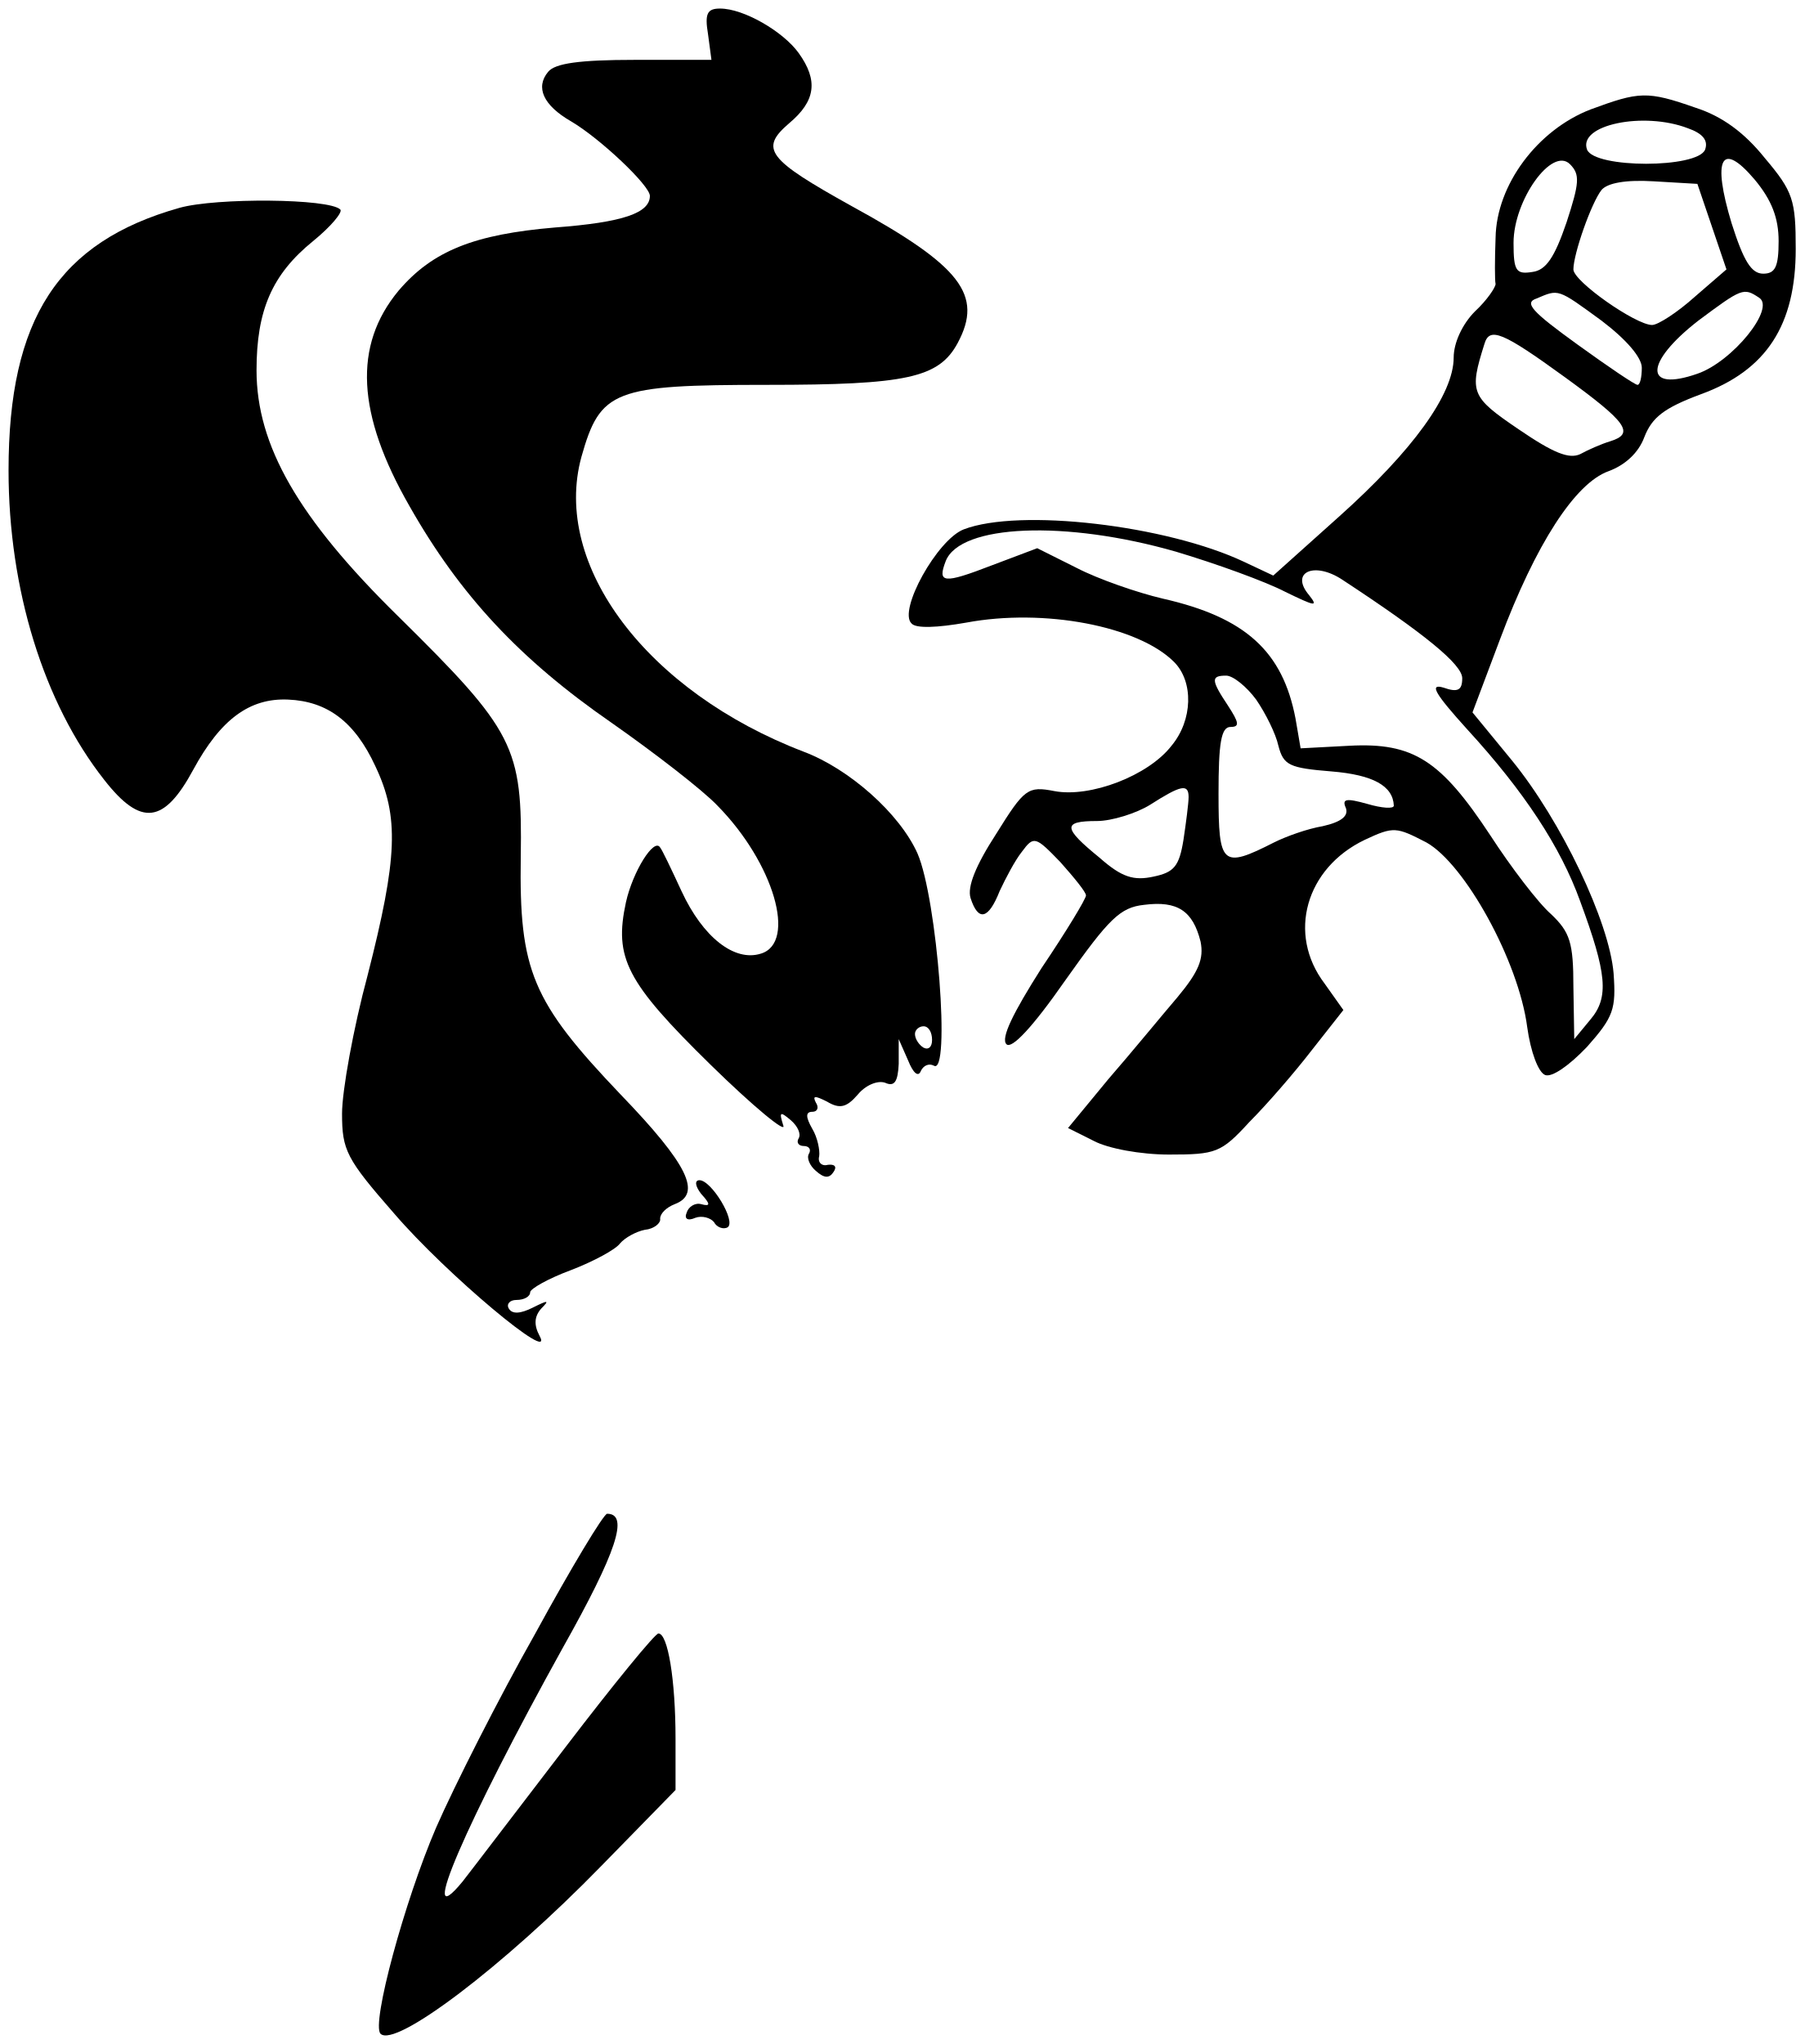
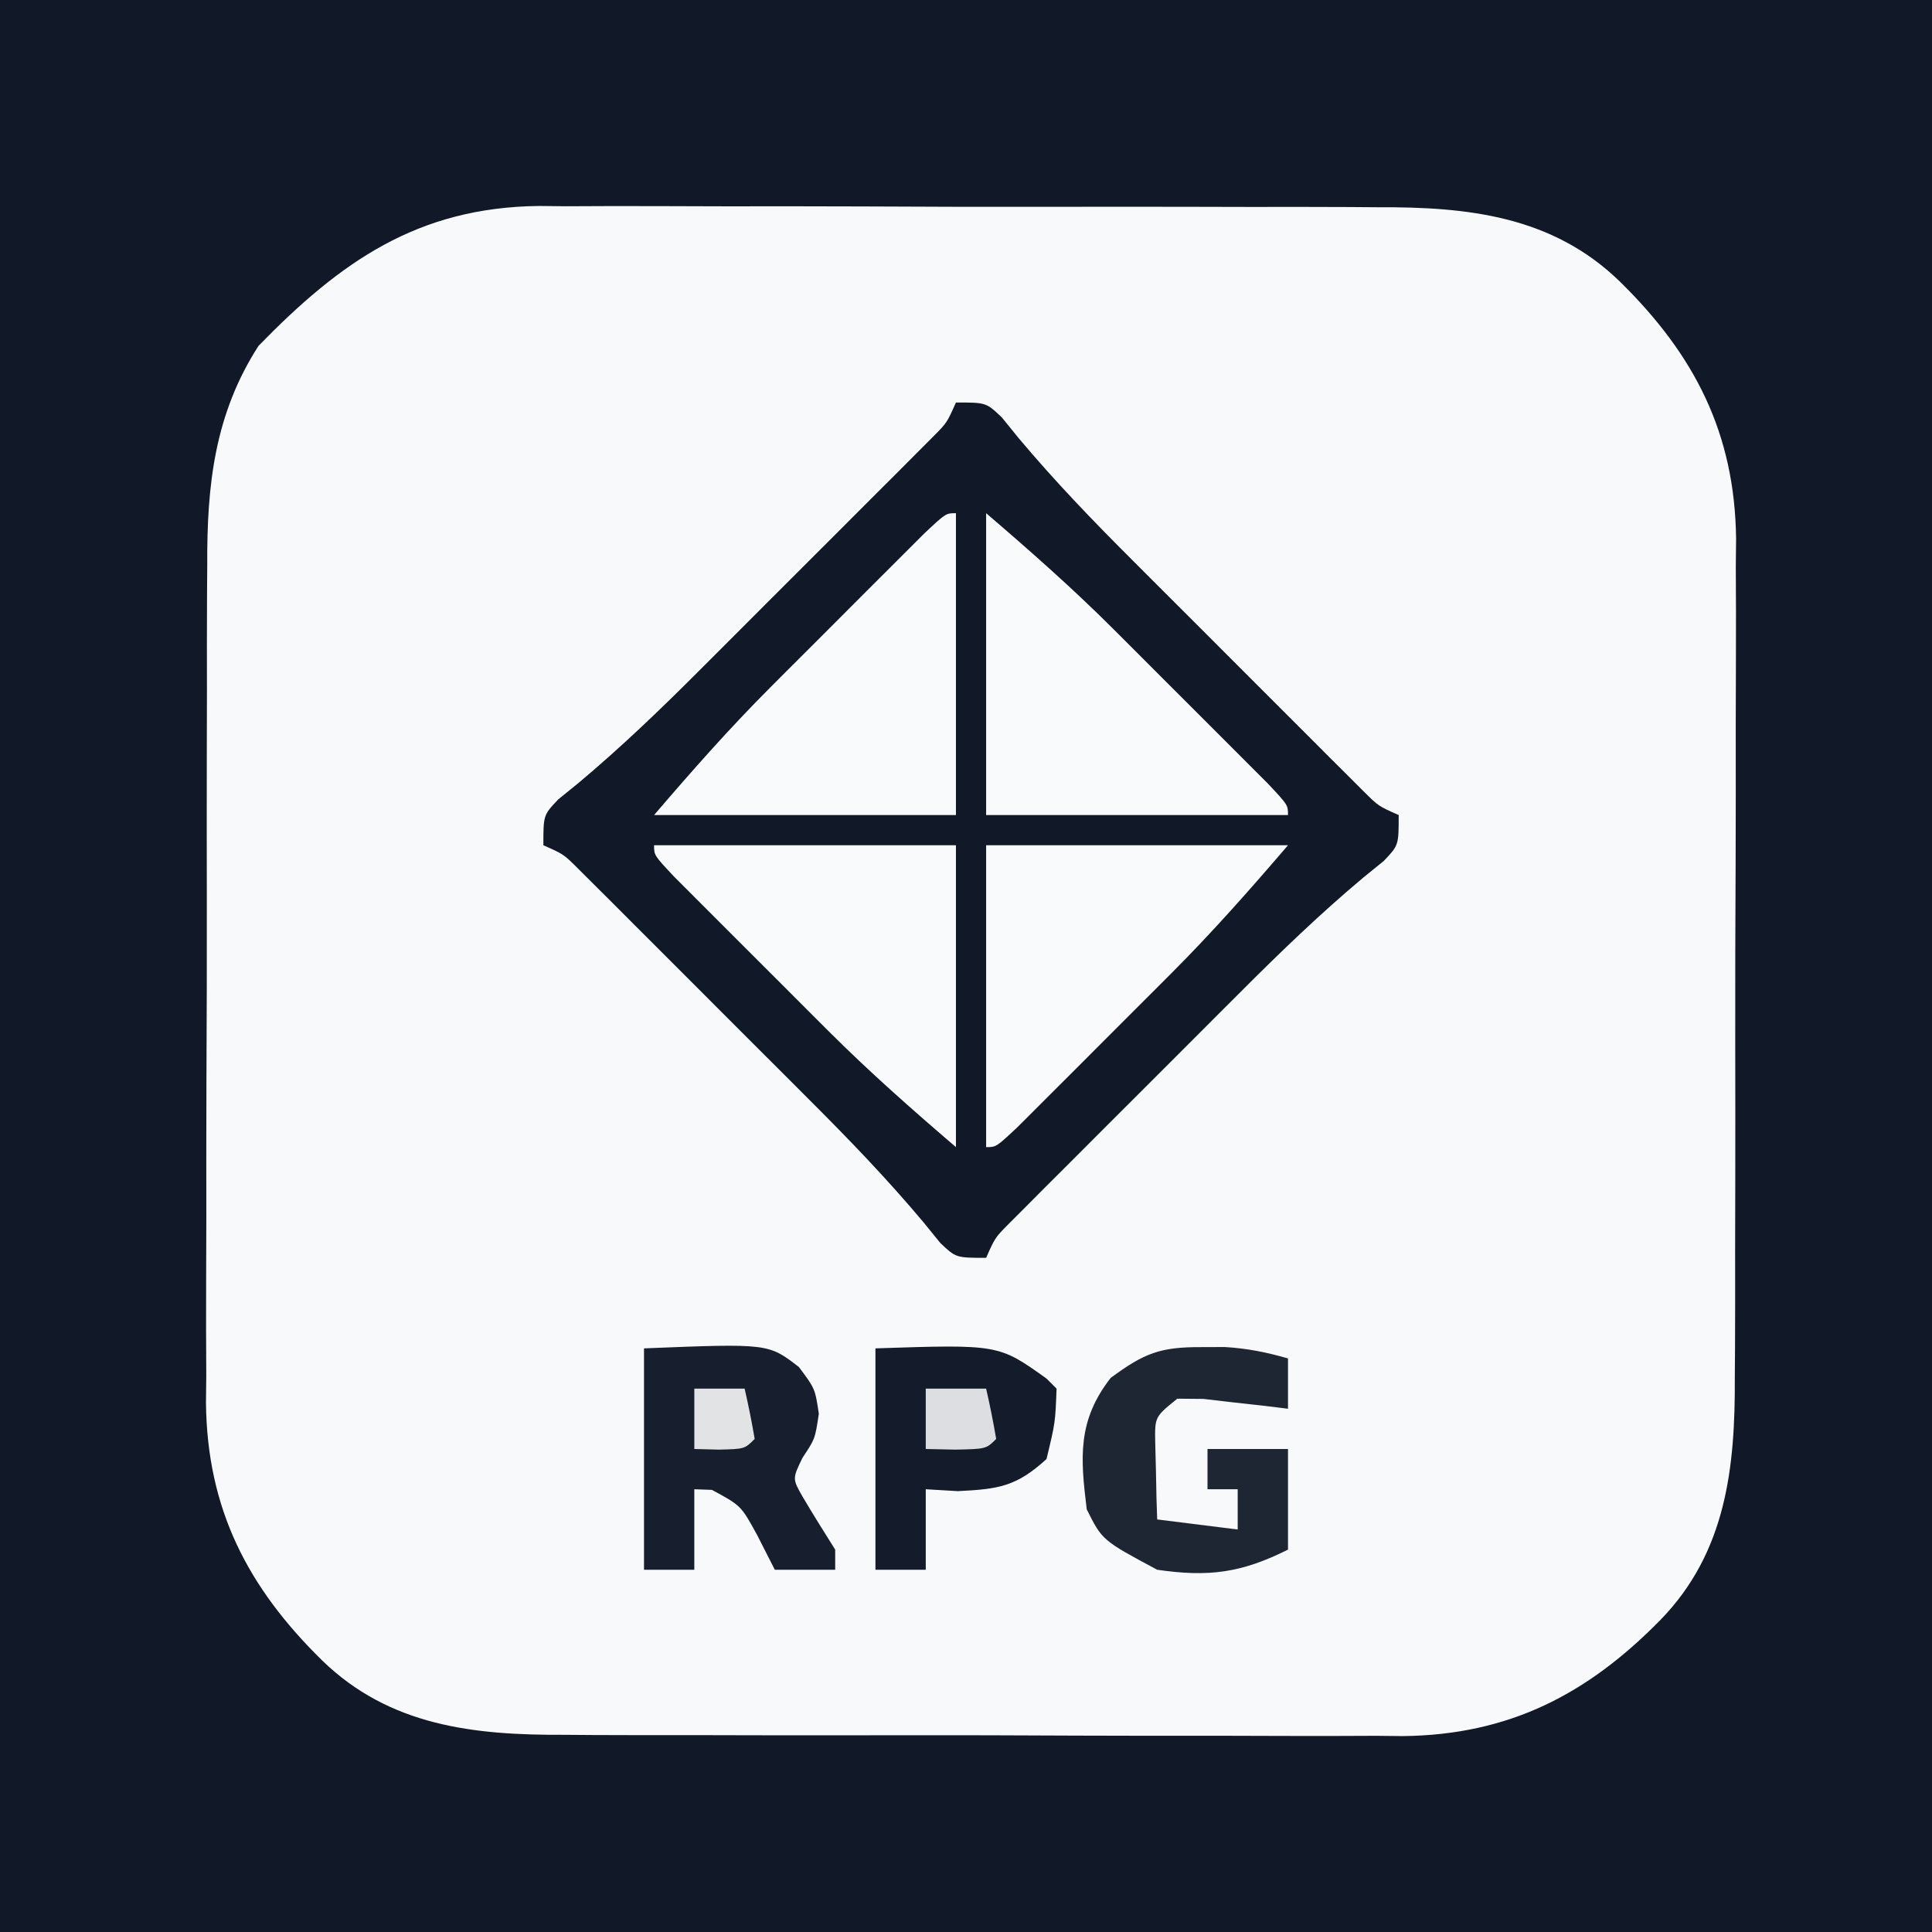
- <svg xmlns="http://www.w3.org/2000/svg" version="1.0" width="211pt" height="239pt" viewBox="0 0 211 239" preserveAspectRatio="xMidYMid meet">
-   <g transform="translate(0,239) scale(0.1,-0.1)" fill="#000000" stroke="none">
-     <path d="M828 2350 l4 -30 -90 0 c-64 0 -93 -4 -101 -14 -15 -18 -6 -39 27 -58 34 -20 92 -75 92 -87 0 -20 -31 -31 -111 -37 -94 -8 -143 -27 -183 -74 -53 -64 -49 -144 13 -252 59 -104 129 -179 236 -253 50 -35 107 -79 124 -97 66 -67 93 -160 51 -173 -31 -10 -68 19 -93 73 -12 26 -23 49 -25 51 -7 12 -32 -28 -40 -64 -14 -65 0 -93 99 -190 50 -49 89 -81 85 -71 -5 16 -4 17 9 6 8 -7 12 -16 9 -21 -3 -5 0 -9 6 -9 6 0 9 -4 6 -9 -3 -5 1 -14 8 -20 10 -9 16 -9 21 -1 4 6 1 9 -7 8 -7 -2 -12 3 -10 10 1 7 -2 22 -8 32 -8 14 -8 20 0 20 6 0 8 5 4 11 -4 8 -1 8 13 1 15 -9 23 -7 36 8 9 11 23 17 32 14 11 -5 15 1 16 22 l0 29 11 -25 c6 -15 12 -20 15 -12 3 6 9 9 15 6 20 -13 4 195 -19 248 -21 47 -80 99 -133 119 -183 70 -295 218 -260 345 22 78 38 84 217 84 163 0 201 8 223 49 30 56 4 90 -124 160 -99 55 -108 67 -73 97 31 26 34 50 11 82 -18 25 -64 52 -92 52 -15 0 -18 -6 -14 -30z m262 -1176 c0 -8 -4 -12 -10 -9 -5 3 -10 10 -10 16 0 5 5 9 10 9 6 0 10 -7 10 -16z" />
-     <path d="M1860 2262 c-62 -24 -110 -88 -111 -150 -1 -26 -1 -50 0 -54 0 -4 -10 -19 -24 -32 -15 -15 -25 -37 -25 -54 0 -43 -48 -109 -134 -186 l-77 -69 -34 16 c-91 43 -263 63 -328 38 -31 -12 -77 -95 -61 -110 5 -6 30 -5 64 1 91 17 201 -4 243 -46 23 -23 22 -68 -3 -98 -27 -35 -95 -61 -137 -53 -31 6 -35 3 -68 -50 -24 -37 -34 -62 -30 -75 9 -28 21 -25 34 8 7 15 18 36 26 46 14 19 16 18 45 -12 16 -18 30 -35 30 -39 0 -4 -23 -42 -52 -85 -33 -52 -48 -82 -41 -89 6 -6 30 19 69 75 51 72 64 85 92 88 39 5 57 -7 66 -43 4 -20 -2 -35 -27 -65 -18 -21 -54 -65 -81 -96 l-47 -57 30 -15 c17 -9 55 -16 88 -16 55 0 61 2 94 38 20 20 53 58 73 84 l37 47 -22 31 c-44 58 -22 135 47 168 34 16 37 15 72 -3 45 -25 108 -139 118 -216 4 -29 13 -53 21 -56 8 -3 28 11 49 33 31 35 34 44 31 86 -5 60 -61 178 -119 249 l-46 56 32 85 c42 112 88 183 127 197 19 7 35 21 42 40 9 23 23 34 66 50 77 28 111 81 111 170 0 57 -3 67 -36 106 -24 30 -50 49 -81 59 -57 20 -66 19 -123 -2z m114 -22 c17 -6 24 -14 20 -25 -9 -22 -129 -22 -138 0 -11 29 66 45 118 25z m-142 -110 c-14 -41 -24 -56 -40 -58 -19 -3 -22 1 -22 34 0 50 45 113 66 92 12 -12 11 -22 -4 -68z m248 -22 c0 -30 -4 -38 -18 -38 -14 0 -23 15 -37 59 -23 76 -12 97 27 51 20 -24 28 -45 28 -72z m-78 17 l17 -50 -37 -32 c-20 -18 -43 -33 -50 -33 -19 0 -92 51 -92 65 0 18 21 78 33 93 7 8 28 12 61 10 l51 -3 17 -50z m-129 -110 c29 -22 47 -43 47 -55 0 -11 -2 -20 -5 -20 -3 0 -34 21 -70 47 -54 39 -63 49 -48 54 26 11 24 12 76 -26z m184 27 c20 -12 -31 -75 -72 -89 -63 -22 -62 13 1 62 51 38 53 39 71 27z m-227 -93 c73 -53 82 -66 53 -75 -10 -3 -26 -10 -35 -15 -13 -6 -31 1 -72 29 -56 38 -58 43 -40 100 6 20 21 14 94 -39z m-455 -204 c47 -14 105 -35 128 -47 35 -17 39 -18 28 -4 -23 27 6 40 39 18 96 -63 140 -99 140 -115 0 -14 -5 -17 -22 -11 -17 5 -10 -7 28 -49 66 -72 109 -137 132 -201 31 -84 34 -112 12 -138 l-19 -23 -1 61 c0 52 -4 64 -26 85 -15 13 -47 55 -71 92 -58 88 -90 109 -165 105 l-57 -3 -6 35 c-15 78 -58 118 -155 140 -30 7 -76 23 -101 36 l-46 23 -53 -20 c-57 -22 -64 -21 -54 5 17 43 140 48 269 11z m94 -173 c11 -16 23 -40 26 -54 6 -23 13 -26 62 -30 49 -4 72 -17 73 -40 0 -4 -14 -3 -31 2 -25 7 -30 6 -25 -5 3 -9 -5 -16 -27 -21 -18 -3 -43 -12 -57 -19 -61 -31 -65 -27 -65 57 0 59 3 78 14 78 11 0 10 5 -3 25 -20 30 -20 35 -2 35 8 0 24 -13 35 -28z m-79 -114 c0 -7 -3 -30 -6 -50 -5 -31 -11 -38 -35 -43 -23 -5 -37 -1 -63 22 -43 35 -44 43 -3 43 17 0 46 9 62 19 36 23 45 25 45 9z" />
-     <path d="M210 2147 c-142 -40 -200 -130 -200 -307 0 -139 41 -272 112 -362 43 -55 70 -51 104 12 32 59 66 84 111 82 46 -2 78 -26 102 -78 28 -59 26 -107 -9 -244 -17 -63 -30 -136 -30 -162 0 -43 5 -53 61 -117 61 -71 189 -178 170 -143 -7 13 -6 23 2 32 10 10 8 10 -10 1 -14 -7 -24 -8 -28 -1 -3 5 1 10 9 10 9 0 16 4 16 9 0 4 21 16 48 26 26 10 52 24 57 31 6 7 19 14 29 16 11 1 19 8 18 13 0 6 7 13 17 17 32 12 16 46 -63 128 -104 109 -119 145 -117 278 2 129 -7 147 -144 282 -116 114 -165 199 -165 287 0 70 18 112 66 151 21 17 35 34 32 37 -13 13 -145 14 -188 2z" />
-     <path d="M820 994 c11 -12 11 -15 0 -12 -7 2 -15 -3 -17 -10 -3 -7 1 -10 10 -6 8 3 18 0 22 -5 3 -6 11 -9 16 -6 10 7 -19 55 -33 55 -6 0 -5 -7 2 -16z" />
-     <path d="M626 480 c-43 -76 -95 -179 -116 -227 -37 -86 -76 -230 -65 -241 17 -17 143 78 258 196 l87 89 0 60 c0 69 -9 123 -20 123 -4 0 -53 -60 -108 -132 -56 -73 -110 -144 -121 -158 -55 -67 4 69 117 273 63 112 78 157 52 157 -4 0 -42 -63 -84 -140z" />
-   </g>
+ <svg xmlns="http://www.w3.org/2000/svg" version="1.1" width="192" height="192">
+   <path d="M0 0 C63.36 0 126.72 0 192 0 C192 63.36 192 126.72 192 192 C128.64 192 65.28 192 0 192 C0 128.64 0 65.28 0 0 Z " fill="#F8F9FA" transform="translate(0,0)" />
+   <path d="M0 0 C63.36 0 126.72 0 192 0 C192 63.36 192 126.72 192 192 C128.64 192 65.28 192 0 192 C0 128.64 0 65.28 0 0 Z M25.688 34.375 C21.321 41.167 20.556 48.225 20.596 56.135 C20.589 57.105 20.582 58.075 20.575 59.075 C20.557 62.257 20.561 65.439 20.566 68.621 C20.562 70.849 20.557 73.076 20.551 75.304 C20.542 79.963 20.544 84.622 20.554 89.281 C20.565 95.234 20.545 101.186 20.516 107.139 C20.498 111.736 20.498 116.334 20.504 120.931 C20.504 123.125 20.498 125.319 20.485 127.513 C20.47 130.588 20.481 133.661 20.498 136.736 C20.484 138.078 20.484 138.078 20.469 139.446 C20.591 149.957 24.6 157.735 32 165 C38.726 171.549 47.133 172.449 56.135 172.404 C57.105 172.411 58.075 172.418 59.075 172.425 C62.257 172.443 65.439 172.439 68.621 172.434 C70.849 172.438 73.076 172.443 75.304 172.449 C79.963 172.458 84.622 172.456 89.281 172.446 C95.234 172.435 101.186 172.455 107.139 172.484 C111.736 172.502 116.334 172.502 120.931 172.496 C123.125 172.496 125.319 172.502 127.513 172.515 C130.588 172.53 133.661 172.519 136.736 172.502 C137.63 172.511 138.525 172.521 139.446 172.531 C149.957 172.409 157.735 168.4 165 161 C171.549 154.274 172.449 145.867 172.404 136.865 C172.411 135.895 172.418 134.925 172.425 133.925 C172.443 130.743 172.439 127.561 172.434 124.379 C172.438 122.151 172.443 119.924 172.449 117.696 C172.458 113.037 172.456 108.378 172.446 103.719 C172.435 97.766 172.455 91.814 172.484 85.861 C172.502 81.264 172.502 76.666 172.496 72.069 C172.496 69.875 172.502 67.681 172.515 65.487 C172.53 62.412 172.519 59.339 172.502 56.264 C172.511 55.37 172.521 54.475 172.531 53.554 C172.409 43.043 168.4 35.265 161 28 C154.274 21.451 145.867 20.551 136.865 20.596 C135.895 20.589 134.925 20.582 133.925 20.575 C130.743 20.557 127.561 20.561 124.379 20.566 C122.151 20.562 119.924 20.557 117.696 20.551 C113.037 20.542 108.378 20.544 103.719 20.554 C97.766 20.565 91.814 20.545 85.861 20.516 C81.264 20.498 76.666 20.498 72.069 20.504 C69.875 20.504 67.681 20.498 65.487 20.485 C62.412 20.47 59.339 20.481 56.264 20.498 C55.37 20.489 54.475 20.479 53.554 20.469 C41.48 20.609 33.819 26.023 25.688 34.375 Z " fill="#111827" transform="translate(0,0)" />
+   <path d="M0 0 C3 0 3 0 4.557 1.478 C5.103 2.15 5.649 2.823 6.212 3.516 C9.815 7.814 13.643 11.788 17.613 15.746 C18.309 16.443 19.005 17.139 19.721 17.857 C21.176 19.313 22.633 20.767 24.09 22.22 C26.328 24.452 28.559 26.69 30.791 28.928 C32.211 30.347 33.631 31.765 35.051 33.184 C36.052 34.188 36.052 34.188 37.074 35.213 C37.692 35.828 38.31 36.443 38.947 37.076 C39.489 37.618 40.032 38.16 40.592 38.719 C41.992 40.109 41.992 40.109 44 41 C44 44 44 44 42.522 45.557 C41.85 46.103 41.177 46.649 40.484 47.212 C36.186 50.815 32.212 54.643 28.254 58.613 C27.557 59.309 26.861 60.005 26.143 60.721 C24.687 62.176 23.233 63.633 21.78 65.09 C19.548 67.328 17.31 69.559 15.072 71.791 C13.653 73.211 12.235 74.631 10.816 76.051 C9.812 77.052 9.812 77.052 8.787 78.074 C8.172 78.692 7.557 79.31 6.924 79.947 C6.382 80.489 5.84 81.032 5.281 81.592 C3.891 82.992 3.891 82.992 3 85 C0 85 0 85 -1.557 83.522 C-2.103 82.85 -2.649 82.177 -3.212 81.484 C-6.815 77.186 -10.643 73.212 -14.613 69.254 C-15.309 68.557 -16.005 67.861 -16.721 67.143 C-18.176 65.687 -19.633 64.233 -21.09 62.78 C-23.328 60.548 -25.559 58.31 -27.791 56.072 C-29.211 54.653 -30.631 53.235 -32.051 51.816 C-32.718 51.147 -33.386 50.477 -34.074 49.787 C-35.001 48.865 -35.001 48.865 -35.947 47.924 C-36.761 47.111 -36.761 47.111 -37.592 46.281 C-38.992 44.891 -38.992 44.891 -41 44 C-41 41 -41 41 -39.522 39.443 C-38.85 38.897 -38.177 38.351 -37.484 37.788 C-33.186 34.185 -29.212 30.357 -25.254 26.387 C-24.557 25.691 -23.861 24.995 -23.143 24.279 C-21.687 22.824 -20.233 21.367 -18.78 19.91 C-16.548 17.672 -14.31 15.441 -12.072 13.209 C-10.653 11.789 -9.235 10.369 -7.816 8.949 C-7.147 8.282 -6.477 7.614 -5.787 6.926 C-4.865 5.999 -4.865 5.999 -3.924 5.053 C-3.111 4.239 -3.111 4.239 -2.281 3.408 C-0.891 2.008 -0.891 2.008 0 0 Z " fill="#111827" transform="translate(95,40)" />
+   <path d="M0 0 C9.9 0 19.8 0 30 0 C26.194 4.44 22.523 8.604 18.418 12.715 C17.918 13.215 17.419 13.716 16.904 14.232 C15.862 15.274 14.82 16.315 13.776 17.355 C12.17 18.955 10.57 20.56 8.971 22.166 C7.953 23.183 6.936 24.199 5.918 25.215 C4.998 26.134 4.078 27.053 3.13 28 C1 30 1 30 0 30 C0 20.1 0 10.2 0 0 Z " fill="#F9FAFB" transform="translate(98,84)" />
+   <path d="M0 0 C9.9 0 19.8 0 30 0 C30 9.9 30 19.8 30 30 C25.56 26.194 21.396 22.523 17.285 18.418 C16.785 17.918 16.284 17.419 15.768 16.904 C14.726 15.862 13.685 14.82 12.645 13.776 C11.045 12.17 9.44 10.57 7.834 8.971 C6.817 7.953 5.801 6.936 4.785 5.918 C3.866 4.998 2.947 4.078 2 3.13 C0 1 0 1 0 0 Z " fill="#F9FAFB" transform="translate(65,84)" />
+   <path d="M0 0 C4.44 3.806 8.604 7.477 12.715 11.582 C13.215 12.082 13.716 12.581 14.232 13.096 C15.274 14.138 16.315 15.18 17.355 16.224 C18.955 17.83 20.56 19.43 22.166 21.029 C23.183 22.047 24.199 23.064 25.215 24.082 C26.134 25.002 27.053 25.922 28 26.87 C30 29 30 29 30 30 C20.1 30 10.2 30 0 30 C0 20.1 0 10.2 0 0 Z " fill="#F9FAFB" transform="translate(98,51)" />
+   <path d="M0 0 C0 9.9 0 19.8 0 30 C-9.9 30 -19.8 30 -30 30 C-26.194 25.56 -22.523 21.396 -18.418 17.285 C-17.918 16.785 -17.419 16.284 -16.904 15.768 C-15.862 14.726 -14.82 13.685 -13.776 12.645 C-12.17 11.045 -10.57 9.44 -8.971 7.834 C-7.953 6.817 -6.936 5.801 -5.918 4.785 C-4.998 3.866 -4.078 2.947 -3.13 2 C-1 0 -1 0 0 0 Z " fill="#F9FAFB" transform="translate(95,51)" />
+   <path d="M0 0 C12.362 -0.494 12.362 -0.494 15.398 1.859 C17 4 17 4 17.375 6.5 C17 9 17 9 15.75 10.875 C14.745 12.953 14.745 12.953 15.758 14.734 C16.806 16.509 17.902 18.256 19 20 C19 20.66 19 21.32 19 22 C17.02 22 15.04 22 13 22 C12.422 20.866 11.845 19.731 11.25 18.562 C9.645 15.627 9.645 15.627 6.75 14.062 C6.173 14.042 5.595 14.021 5 14 C5 16.64 5 19.28 5 22 C3.35 22 1.7 22 0 22 C0 14.74 0 7.48 0 0 Z " fill="#171E2D" transform="translate(64,134)" />
+   <path d="M0 0 C0.771 -0.003 1.542 -0.005 2.336 -0.008 C4.558 0.121 6.491 0.511 8.625 1.125 C8.625 2.775 8.625 4.425 8.625 6.125 C7.854 6.03 7.083 5.934 6.289 5.836 C5.286 5.725 4.283 5.614 3.25 5.5 C2.252 5.384 1.255 5.268 0.227 5.148 C-0.632 5.141 -1.49 5.133 -2.375 5.125 C-4.618 6.937 -4.618 6.937 -4.57 9.508 C-4.547 10.413 -4.524 11.318 -4.5 12.25 C-4.482 13.16 -4.464 14.07 -4.445 15.008 C-4.422 15.706 -4.399 16.405 -4.375 17.125 C-1.735 17.455 0.905 17.785 3.625 18.125 C3.625 16.805 3.625 15.485 3.625 14.125 C2.635 14.125 1.645 14.125 0.625 14.125 C0.625 12.805 0.625 11.485 0.625 10.125 C3.265 10.125 5.905 10.125 8.625 10.125 C8.625 13.425 8.625 16.725 8.625 20.125 C3.972 22.451 0.732 22.867 -4.375 22.125 C-9.838 19.198 -9.838 19.198 -11.375 16.125 C-12.02 10.918 -12.292 7.308 -9 3.062 C-5.654 0.593 -4.081 -0.014 0 0 Z " fill="#1E2533" transform="translate(119.375,133.875)" />
+   <path d="M0 0 C12.242 -0.404 12.242 -0.404 17 3 C17.33 3.33 17.66 3.66 18 4 C17.875 7.375 17.875 7.375 17 11 C14.001 13.734 12.257 13.987 8.188 14.188 C7.136 14.126 6.084 14.064 5 14 C5 16.64 5 19.28 5 22 C3.35 22 1.7 22 0 22 C0 14.74 0 7.48 0 0 Z " fill="#141B2A" transform="translate(87,134)" />
+   <path d="M0 0 C1.98 0 3.96 0 6 0 C6.382 1.656 6.714 3.325 7 5 C6 6 6 6 2.938 6.062 C1.483 6.032 1.483 6.032 0 6 C0 4.02 0 2.04 0 0 Z " fill="#DCDEE1" transform="translate(92,138)" />
+   <path d="M0 0 C1.65 0 3.3 0 5 0 C5.382 1.656 5.714 3.325 6 5 C5 6 5 6 2.438 6.062 C1.231 6.032 1.231 6.032 0 6 C0 4.02 0 2.04 0 0 Z " fill="#E1E3E5" transform="translate(69,138)" />
</svg>
